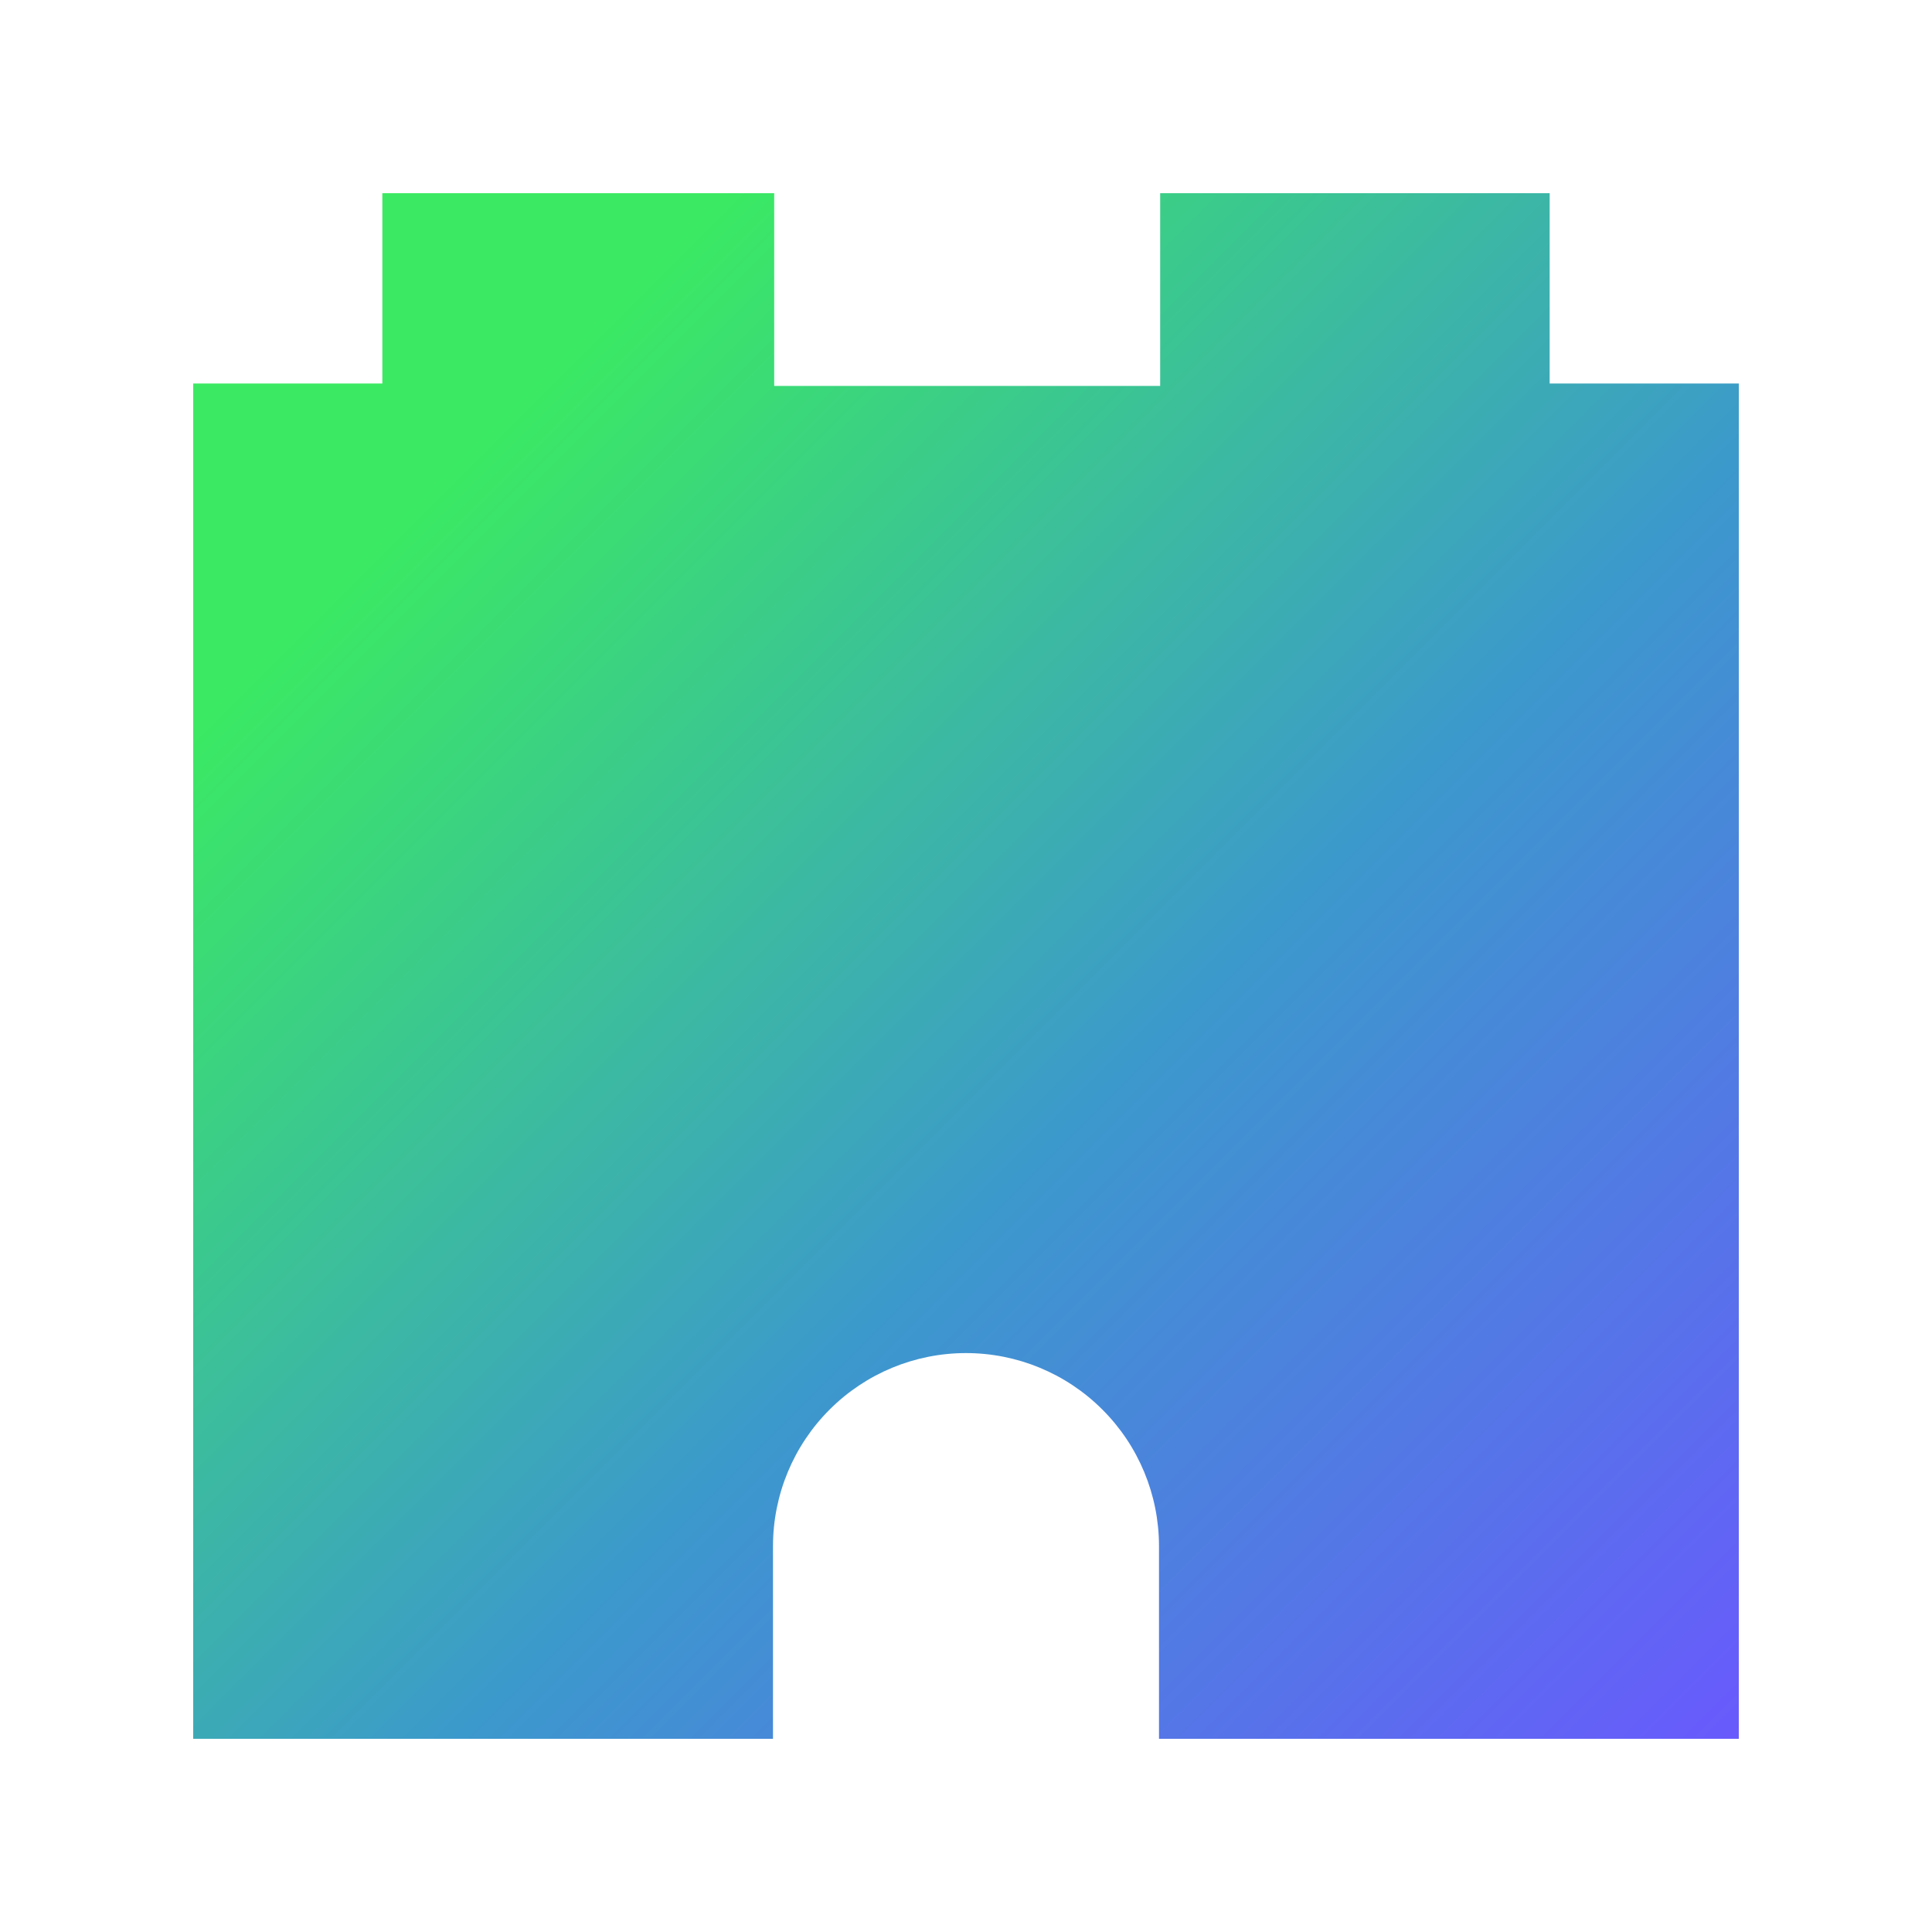
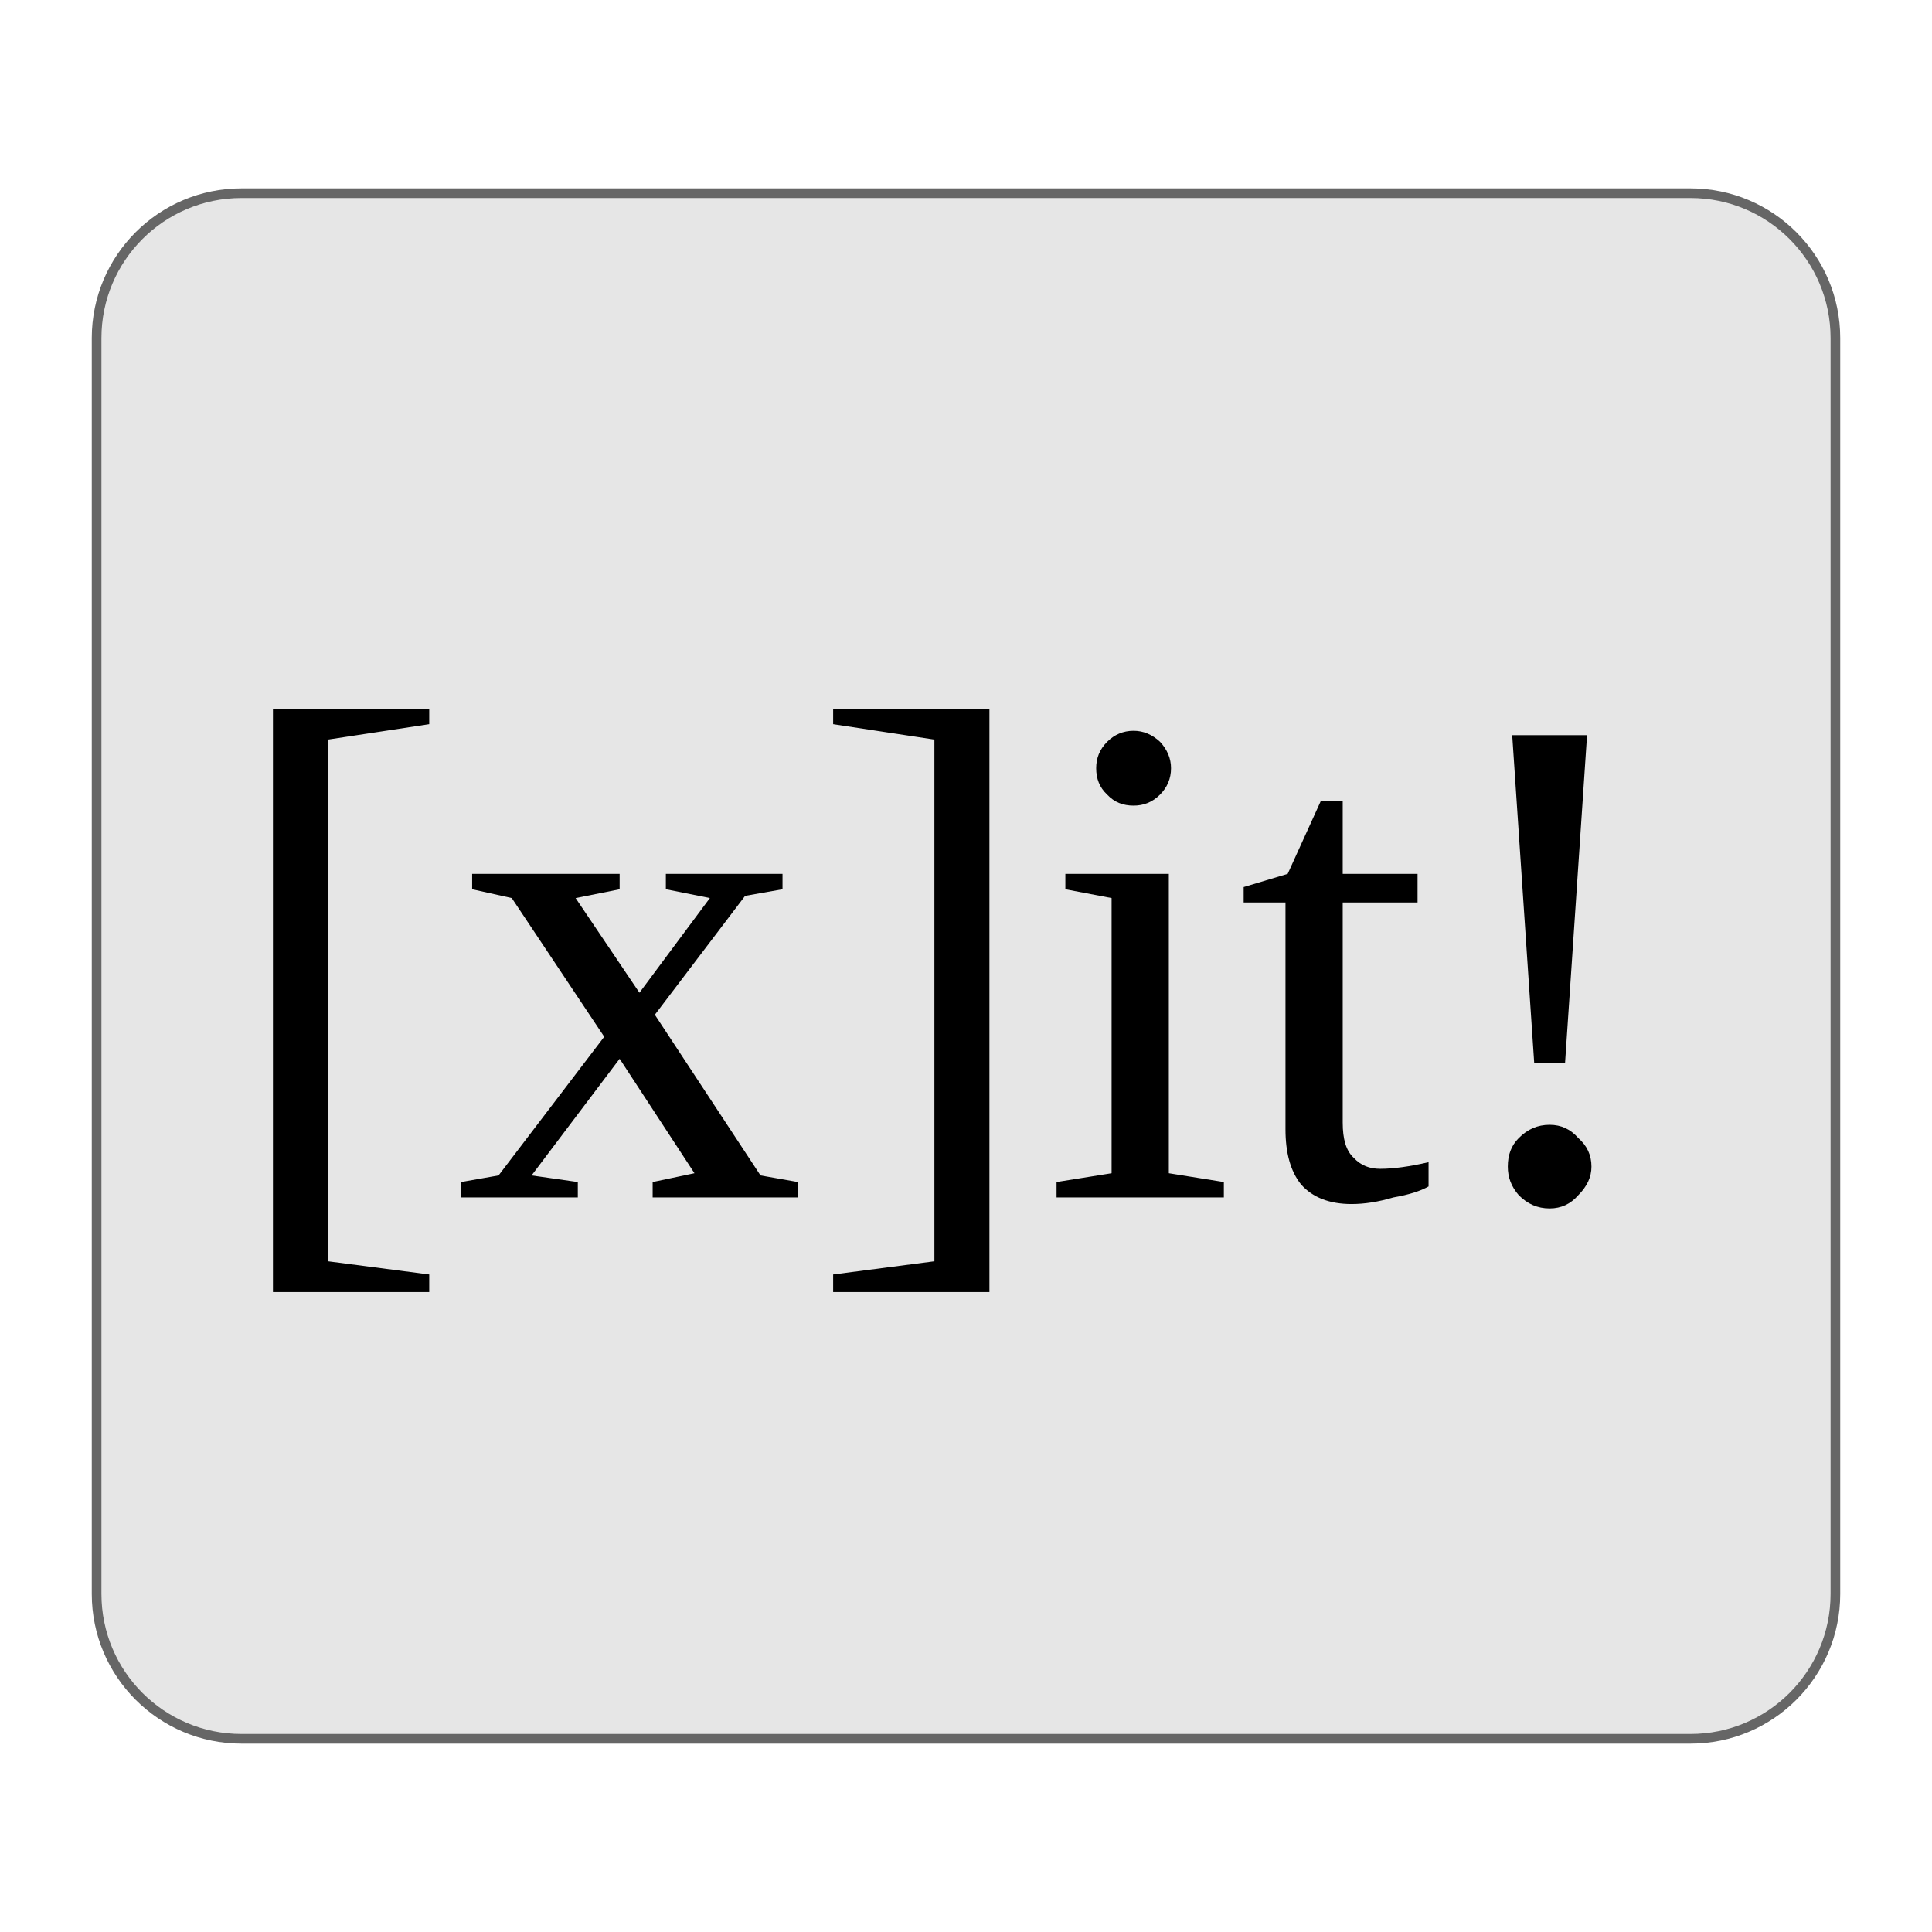
- <svg xmlns="http://www.w3.org/2000/svg" width="40" height="40" viewBox="0 0 40 40" fill="none">
-   <path d="M32.084 7.94V4H24.02V7.99H16.029V4H7.916V7.94H4V36H16.004V32.005C16.006 30.946 16.427 29.931 17.177 29.183C17.926 28.434 18.941 28.014 20 28.014C21.059 28.014 22.074 28.434 22.823 29.183C23.573 29.931 23.994 30.946 23.996 32.005V36H36V7.94H32.084Z" fill="url(#paint0_linear)" />
-   <defs>
-     <linearGradient id="paint0_linear" x1="2.942" y1="4.9" x2="37.777" y2="39.734" gradientUnits="userSpaceOnUse">
-       <stop offset="0.159" stop-color="#3BEA62" />
-       <stop offset="0.54" stop-color="#3C99CC" />
-       <stop offset="0.937" stop-color="#6B57FF" />
-     </linearGradient>
-   </defs>
+ <svg xmlns="http://www.w3.org/2000/svg" version="1.1" width="40" height="40" viewBox="0 0 40 40" fill="none">
+   <rect x="2" y="4" width="36" height="32" id="Background" rx="3" stroke="#666666" stroke-width="0.2" vector-effect="non-scaling-stroke" fill="#e6e6e6" />
+   <text x="6.7" y="8.5" transform="scale(2.91667,2.91667)" id="Xit Text" fill="#000000" font-weight="normal" font-size="5" text-anchor="middle" font-family="Times New Roman">[x]it!</text>
</svg>
